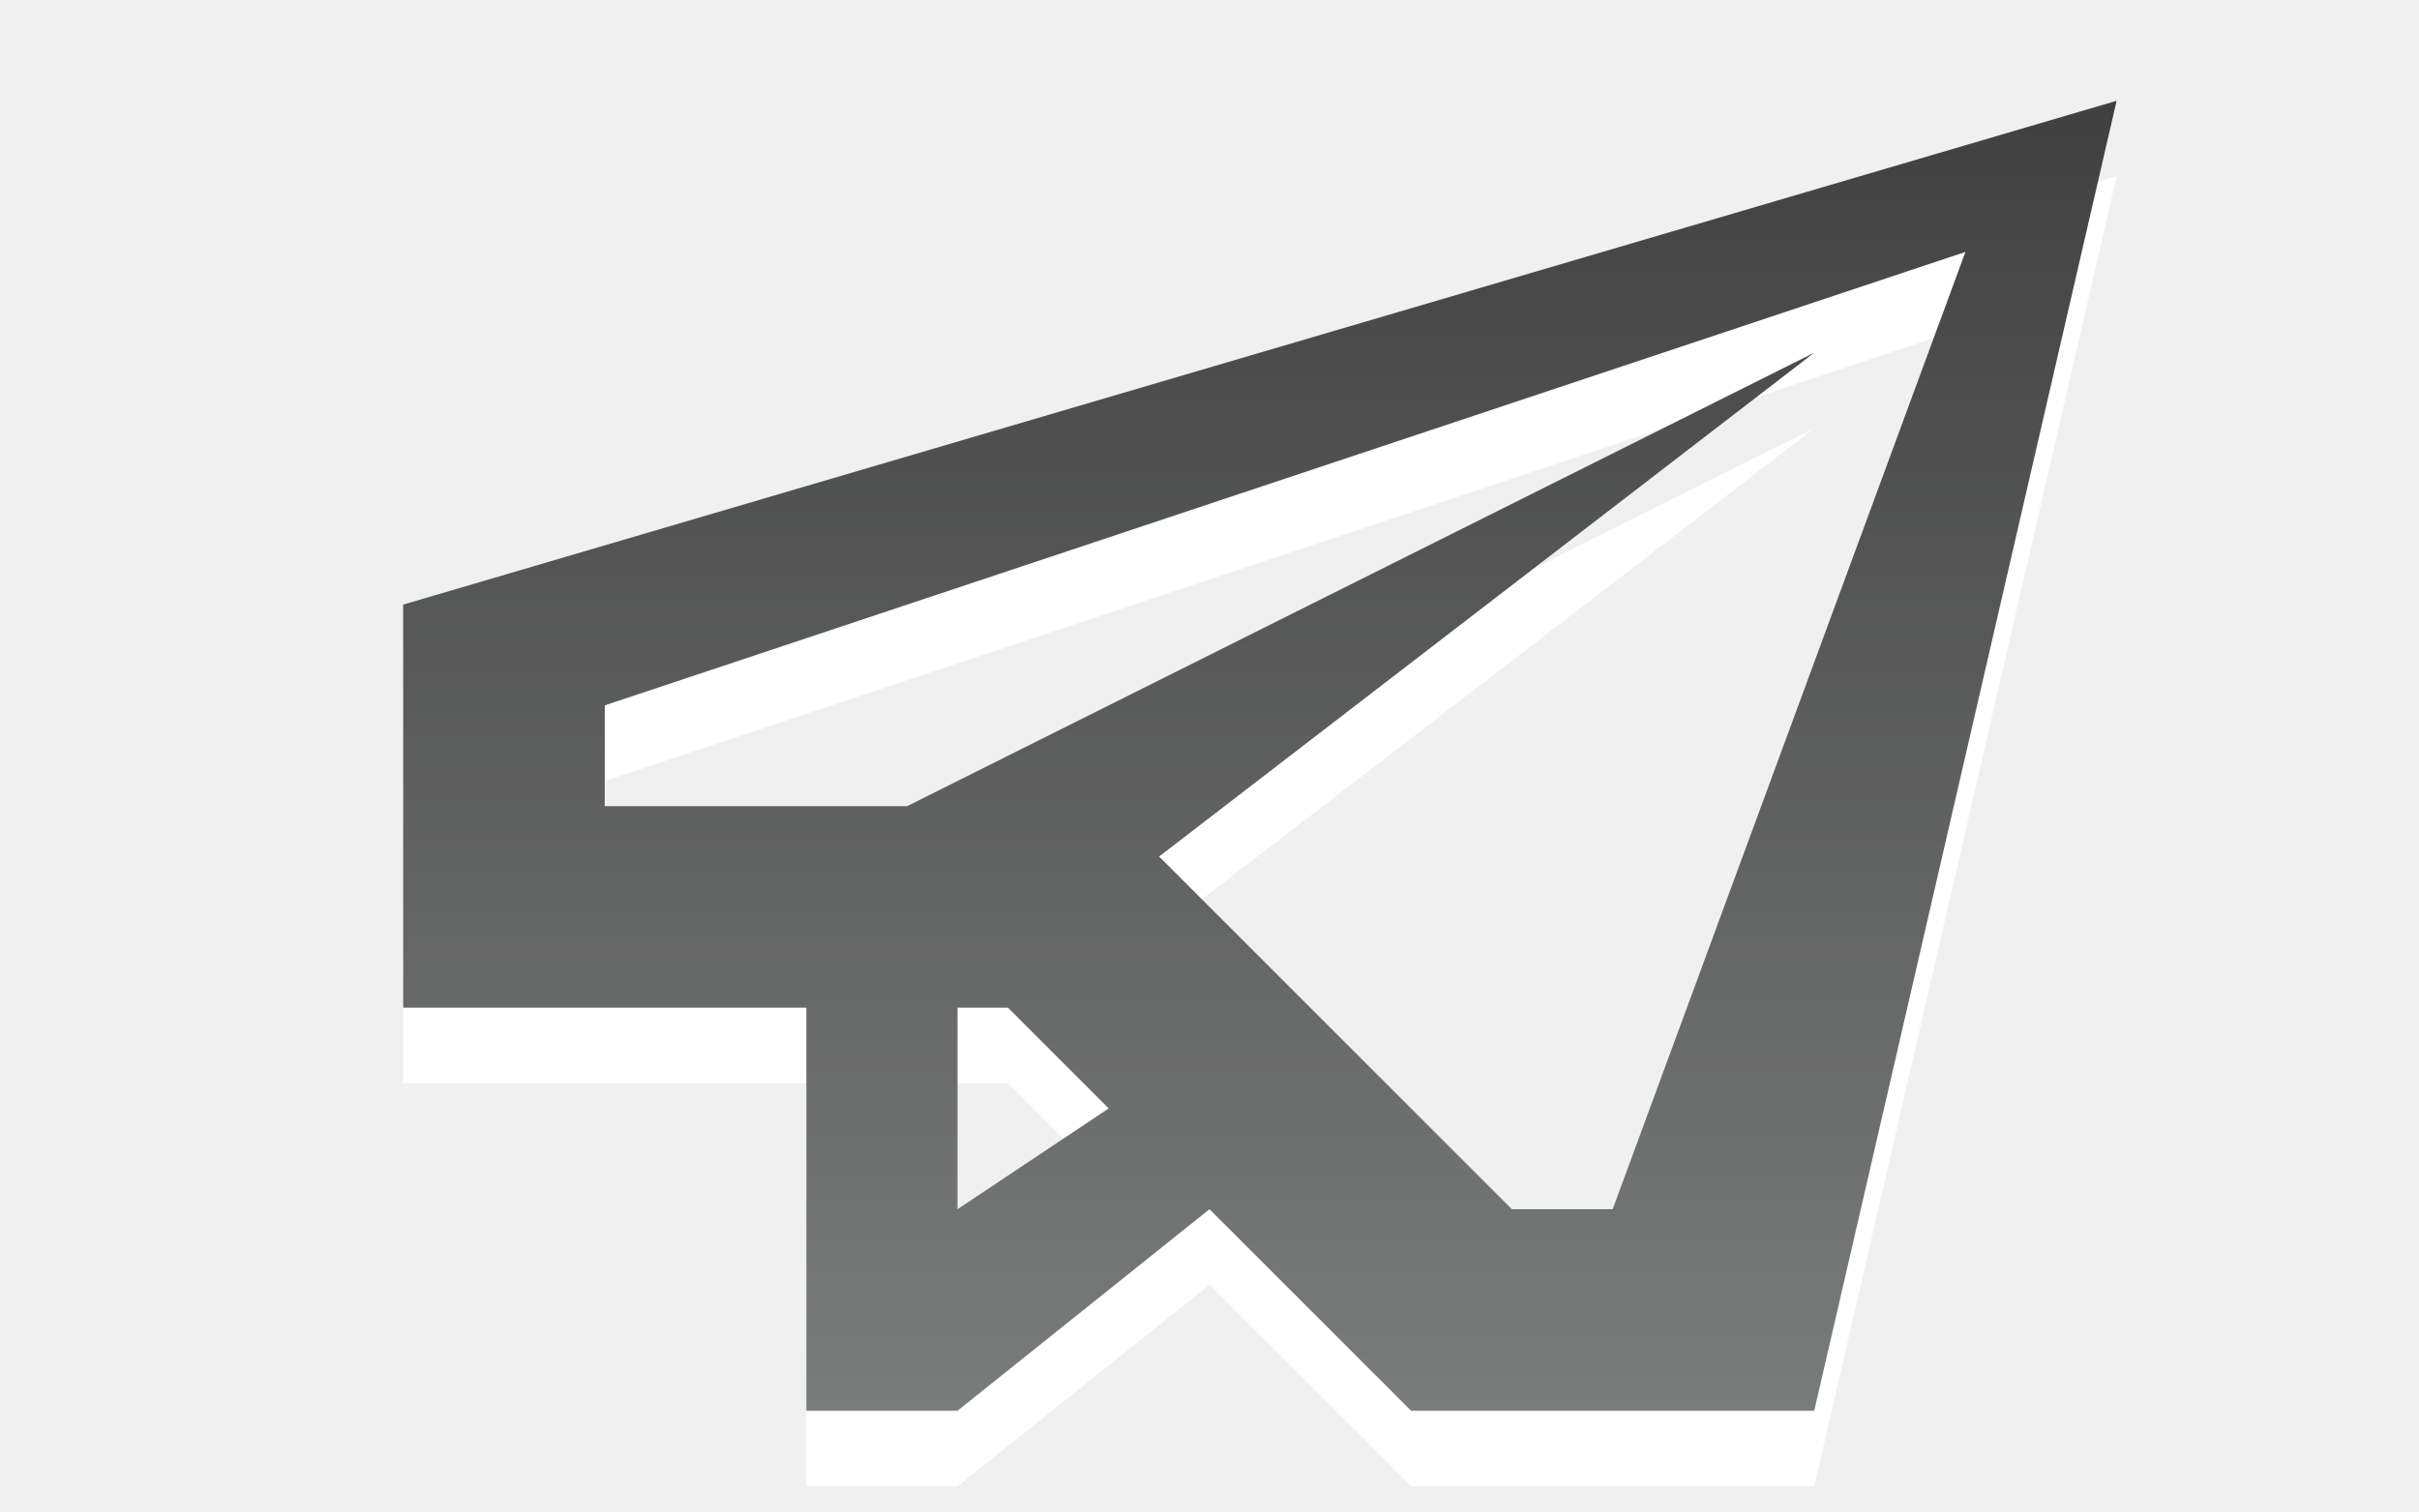
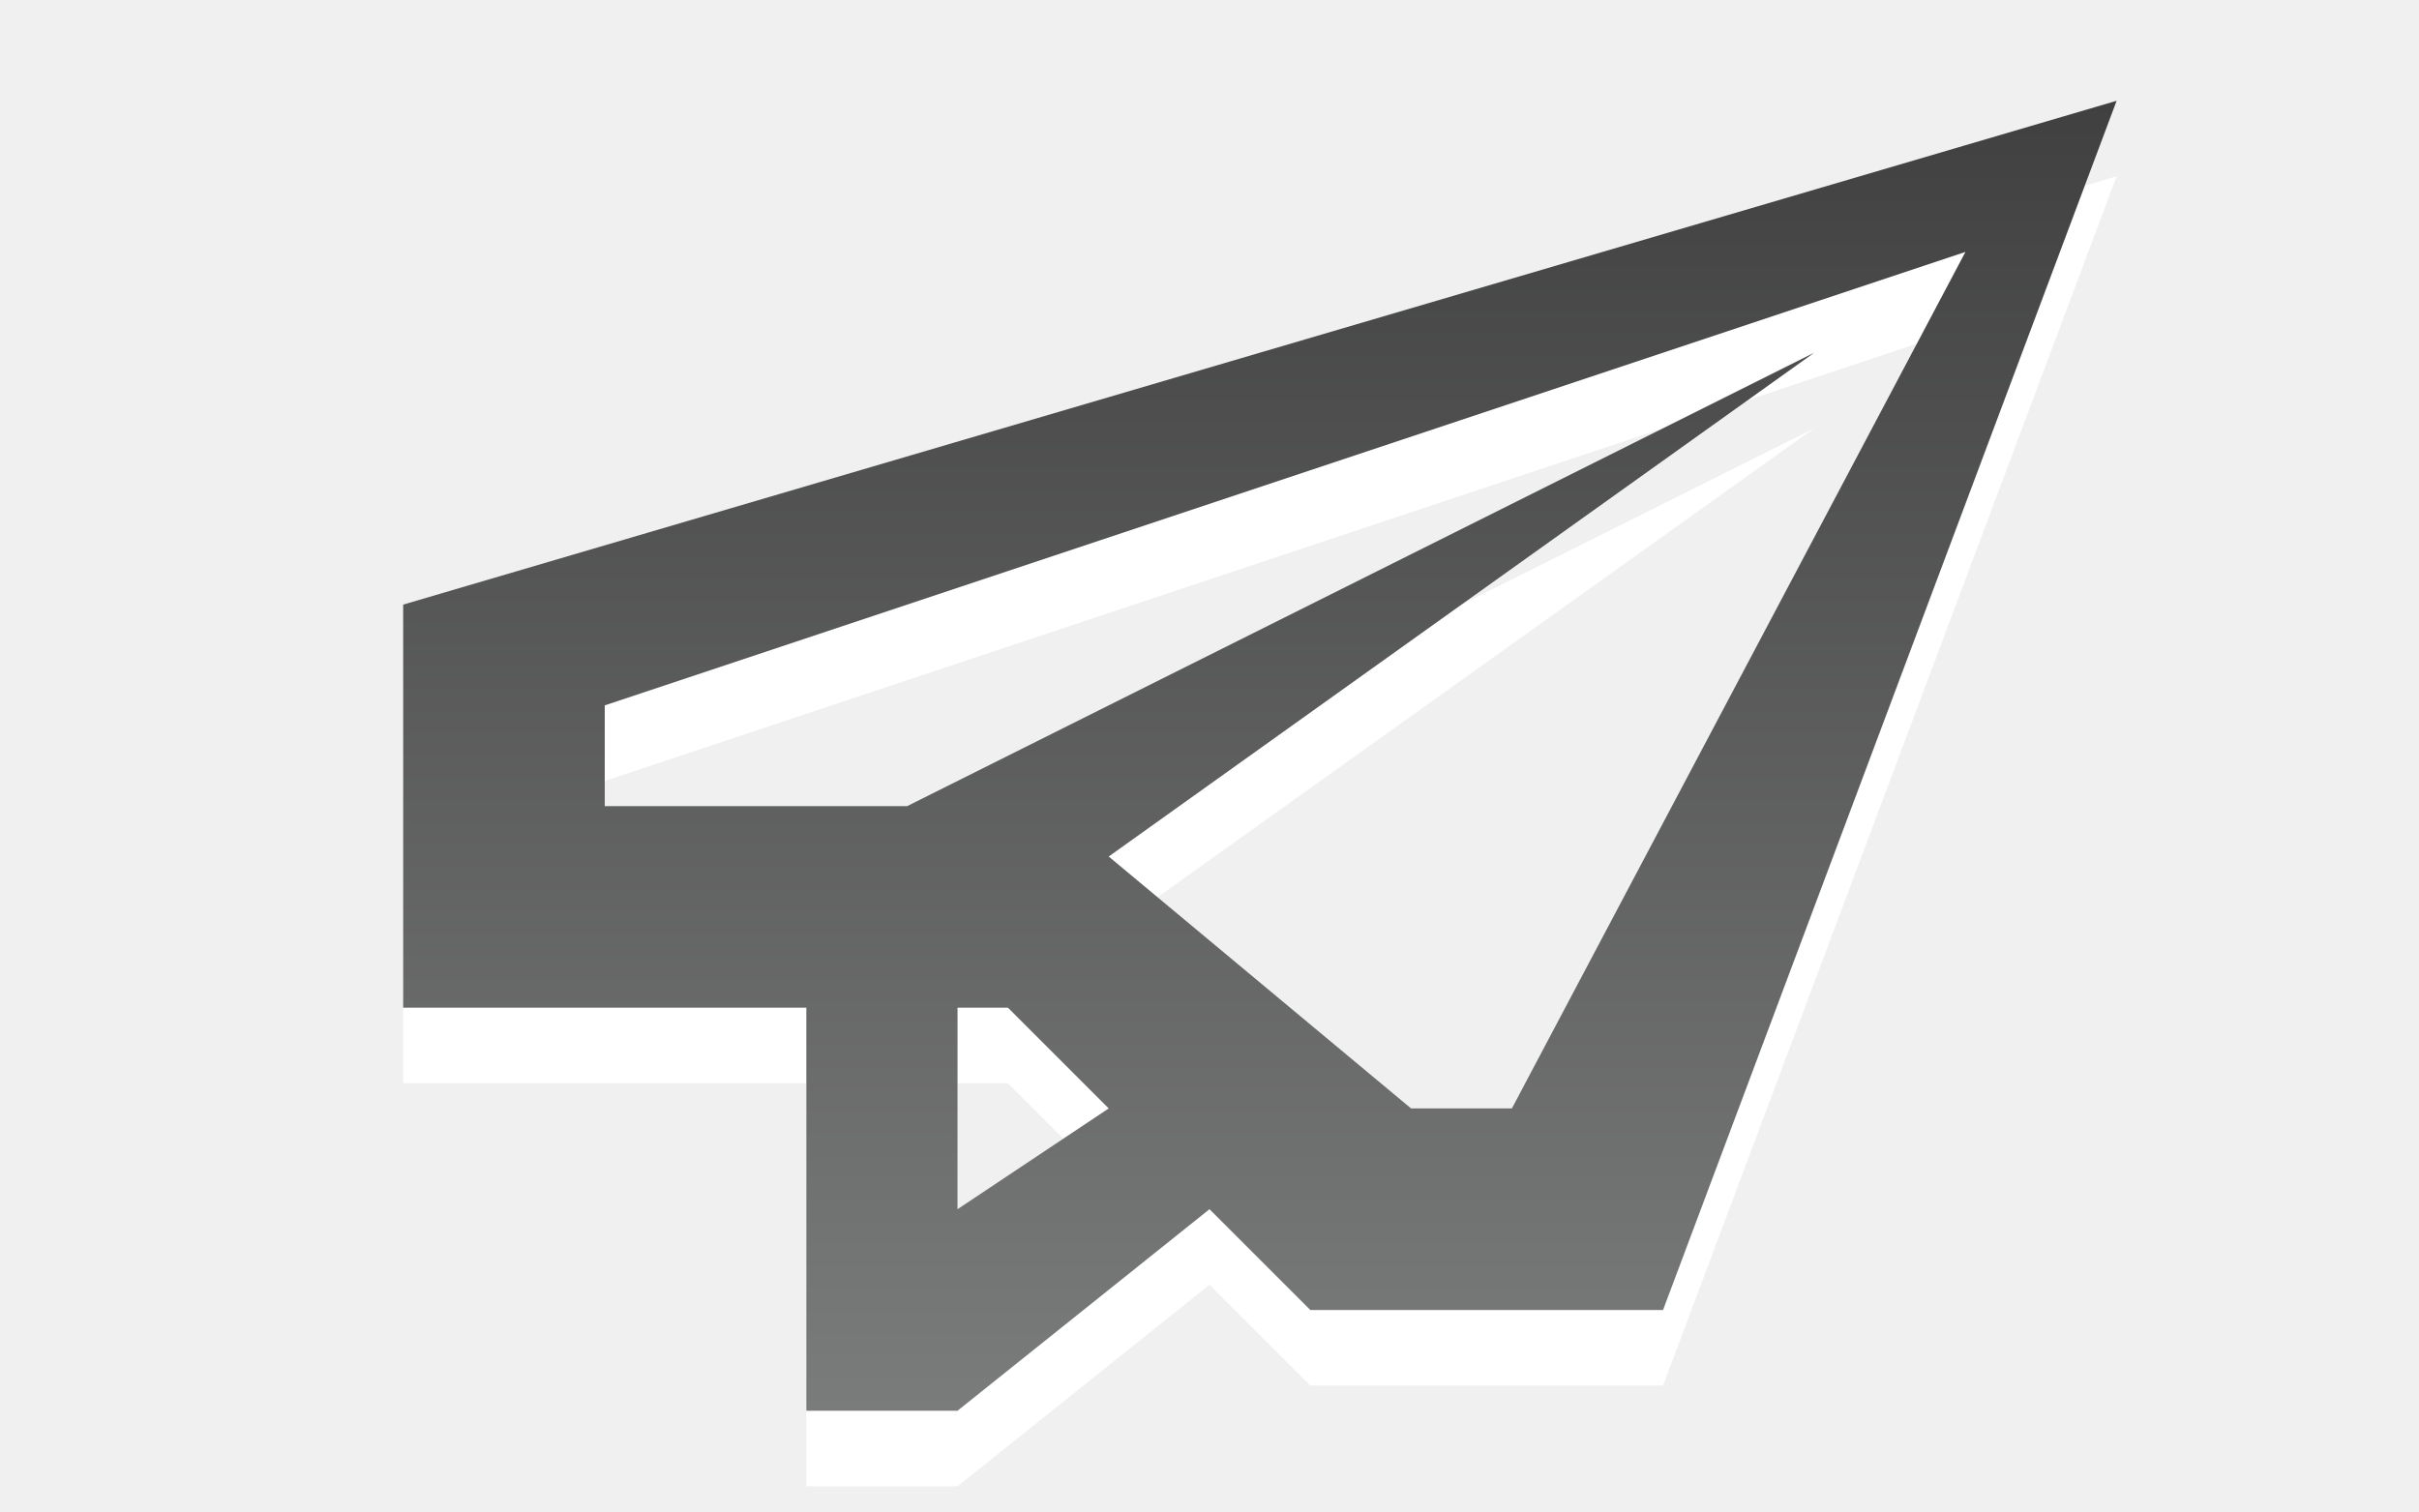
<svg xmlns="http://www.w3.org/2000/svg" version="1.1" baseProfile="basic" id="Button_Icons" x="0px" y="0px" width="24px" height="15px" viewBox="0 0 24 15" xml:space="preserve">
  <g>
    <g>
-       <path fill="#FFFFFF" d="M4,6.75v4h4v4h1.5l2.5-2l2,2h4l3-13L4,6.75z M9.5,12.75v-2H10l1,1L9.5,12.75z M16,12.75h-1    l-3.5-3.5l6.5-5l-9,4.5H6v-1l13.5-4.5L16,12.75z" />
+       <path fill="#FFFFFF" d="M4,6.75v4h4v4h1.5l2.5-2l1,1h3.5l4.5-12L4,6.75z M9.5,12.75v-2H10l1,1L9.5,12.75z M15,11.75    h-1l-3-2.5l7-5l-9,4.5H6v-1l13.5-4.5L15,11.75z" />
    </g>
    <g>
      <linearGradient id="SVGID_1_" gradientUnits="userSpaceOnUse" x1="12.501" y1="14" x2="12.501" y2="1">
        <stop offset="0" style="stop-color:#7A7B7B" />
        <stop offset="1" style="stop-color:#404040" />
      </linearGradient>
-       <path fill="url(#SVGID_1_)" d="M4,6v4h4v4h1.5l2.5-2l2,2h4l3-13L4,6z M9.5,12v-2H10l1,1L9.5,12z M16,12h-1l-3.5-3.5    l6.5-5L9,8H6V7l13.5-4.5L16,12z" />
+       <path fill="url(#SVGID_1_)" d="M4,6v4h4v4h1.5l2.5-2l1,1h3.5L21,1L4,6z M9.5,12v-2H10l1,1L9.5,12z M15,11h-1l-3-2.5    l7-5L9,8H6V7l13.5-4.5L15,11z" />
    </g>
  </g>
</svg>
